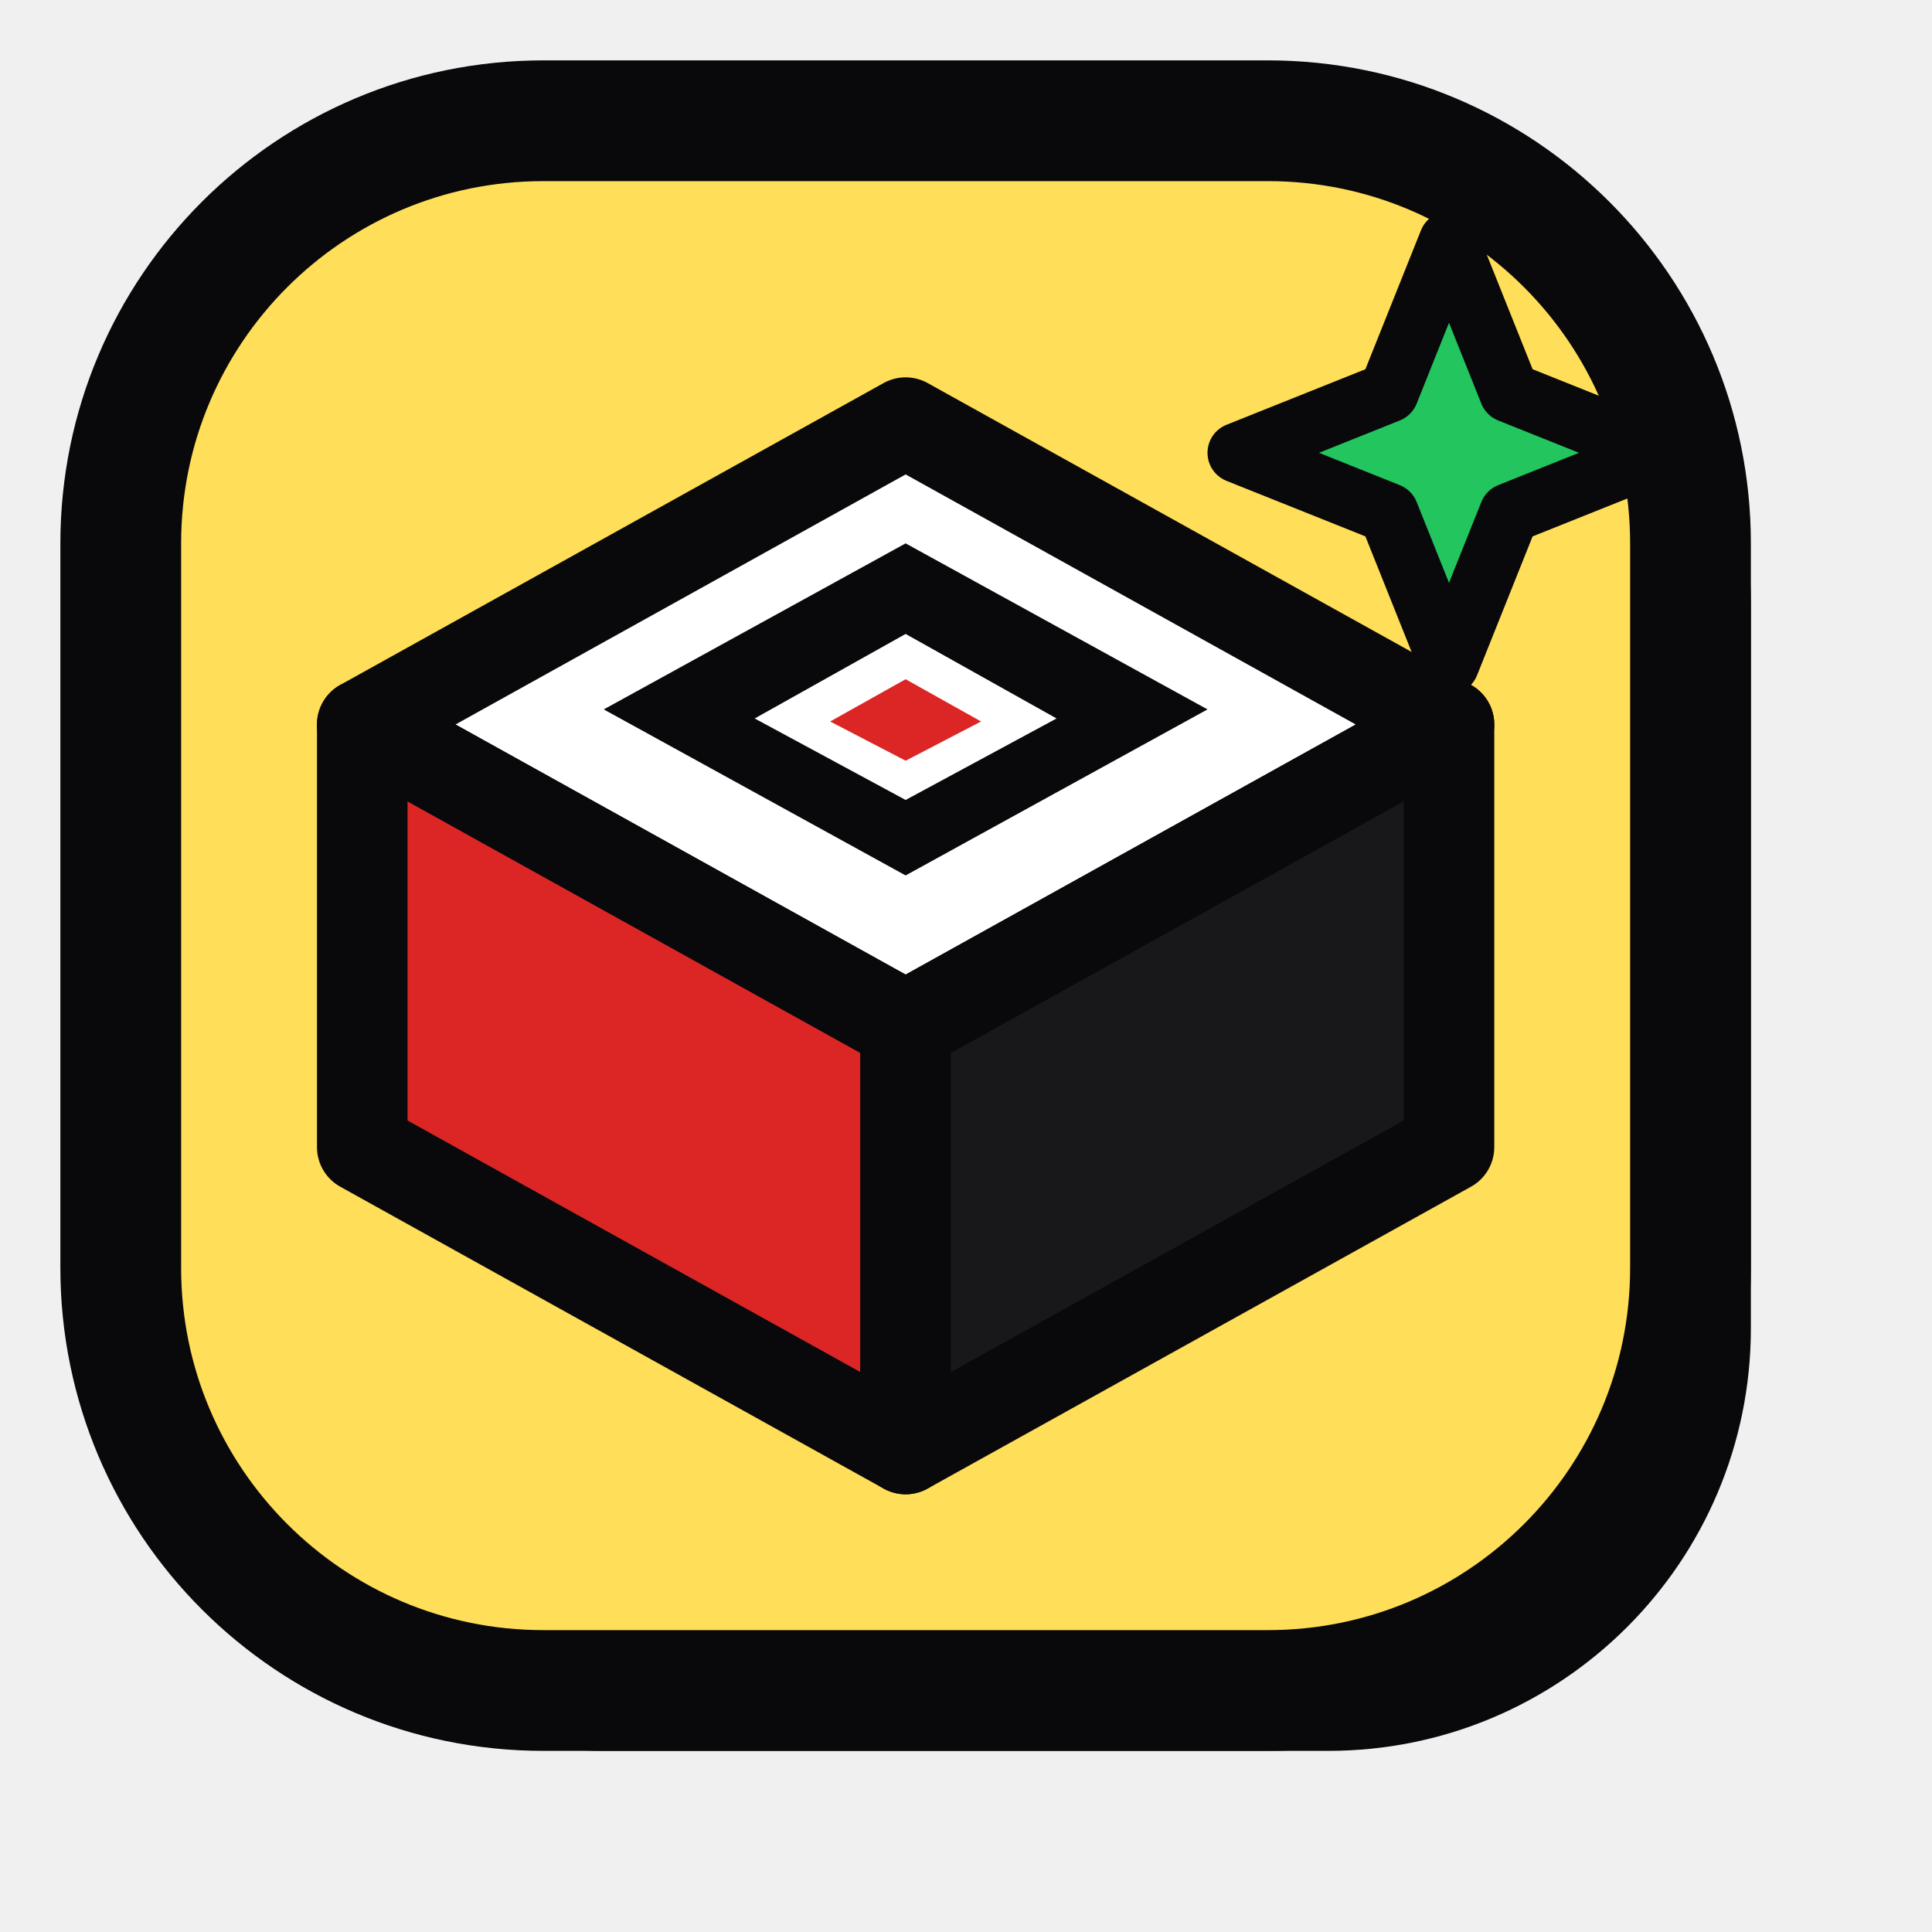
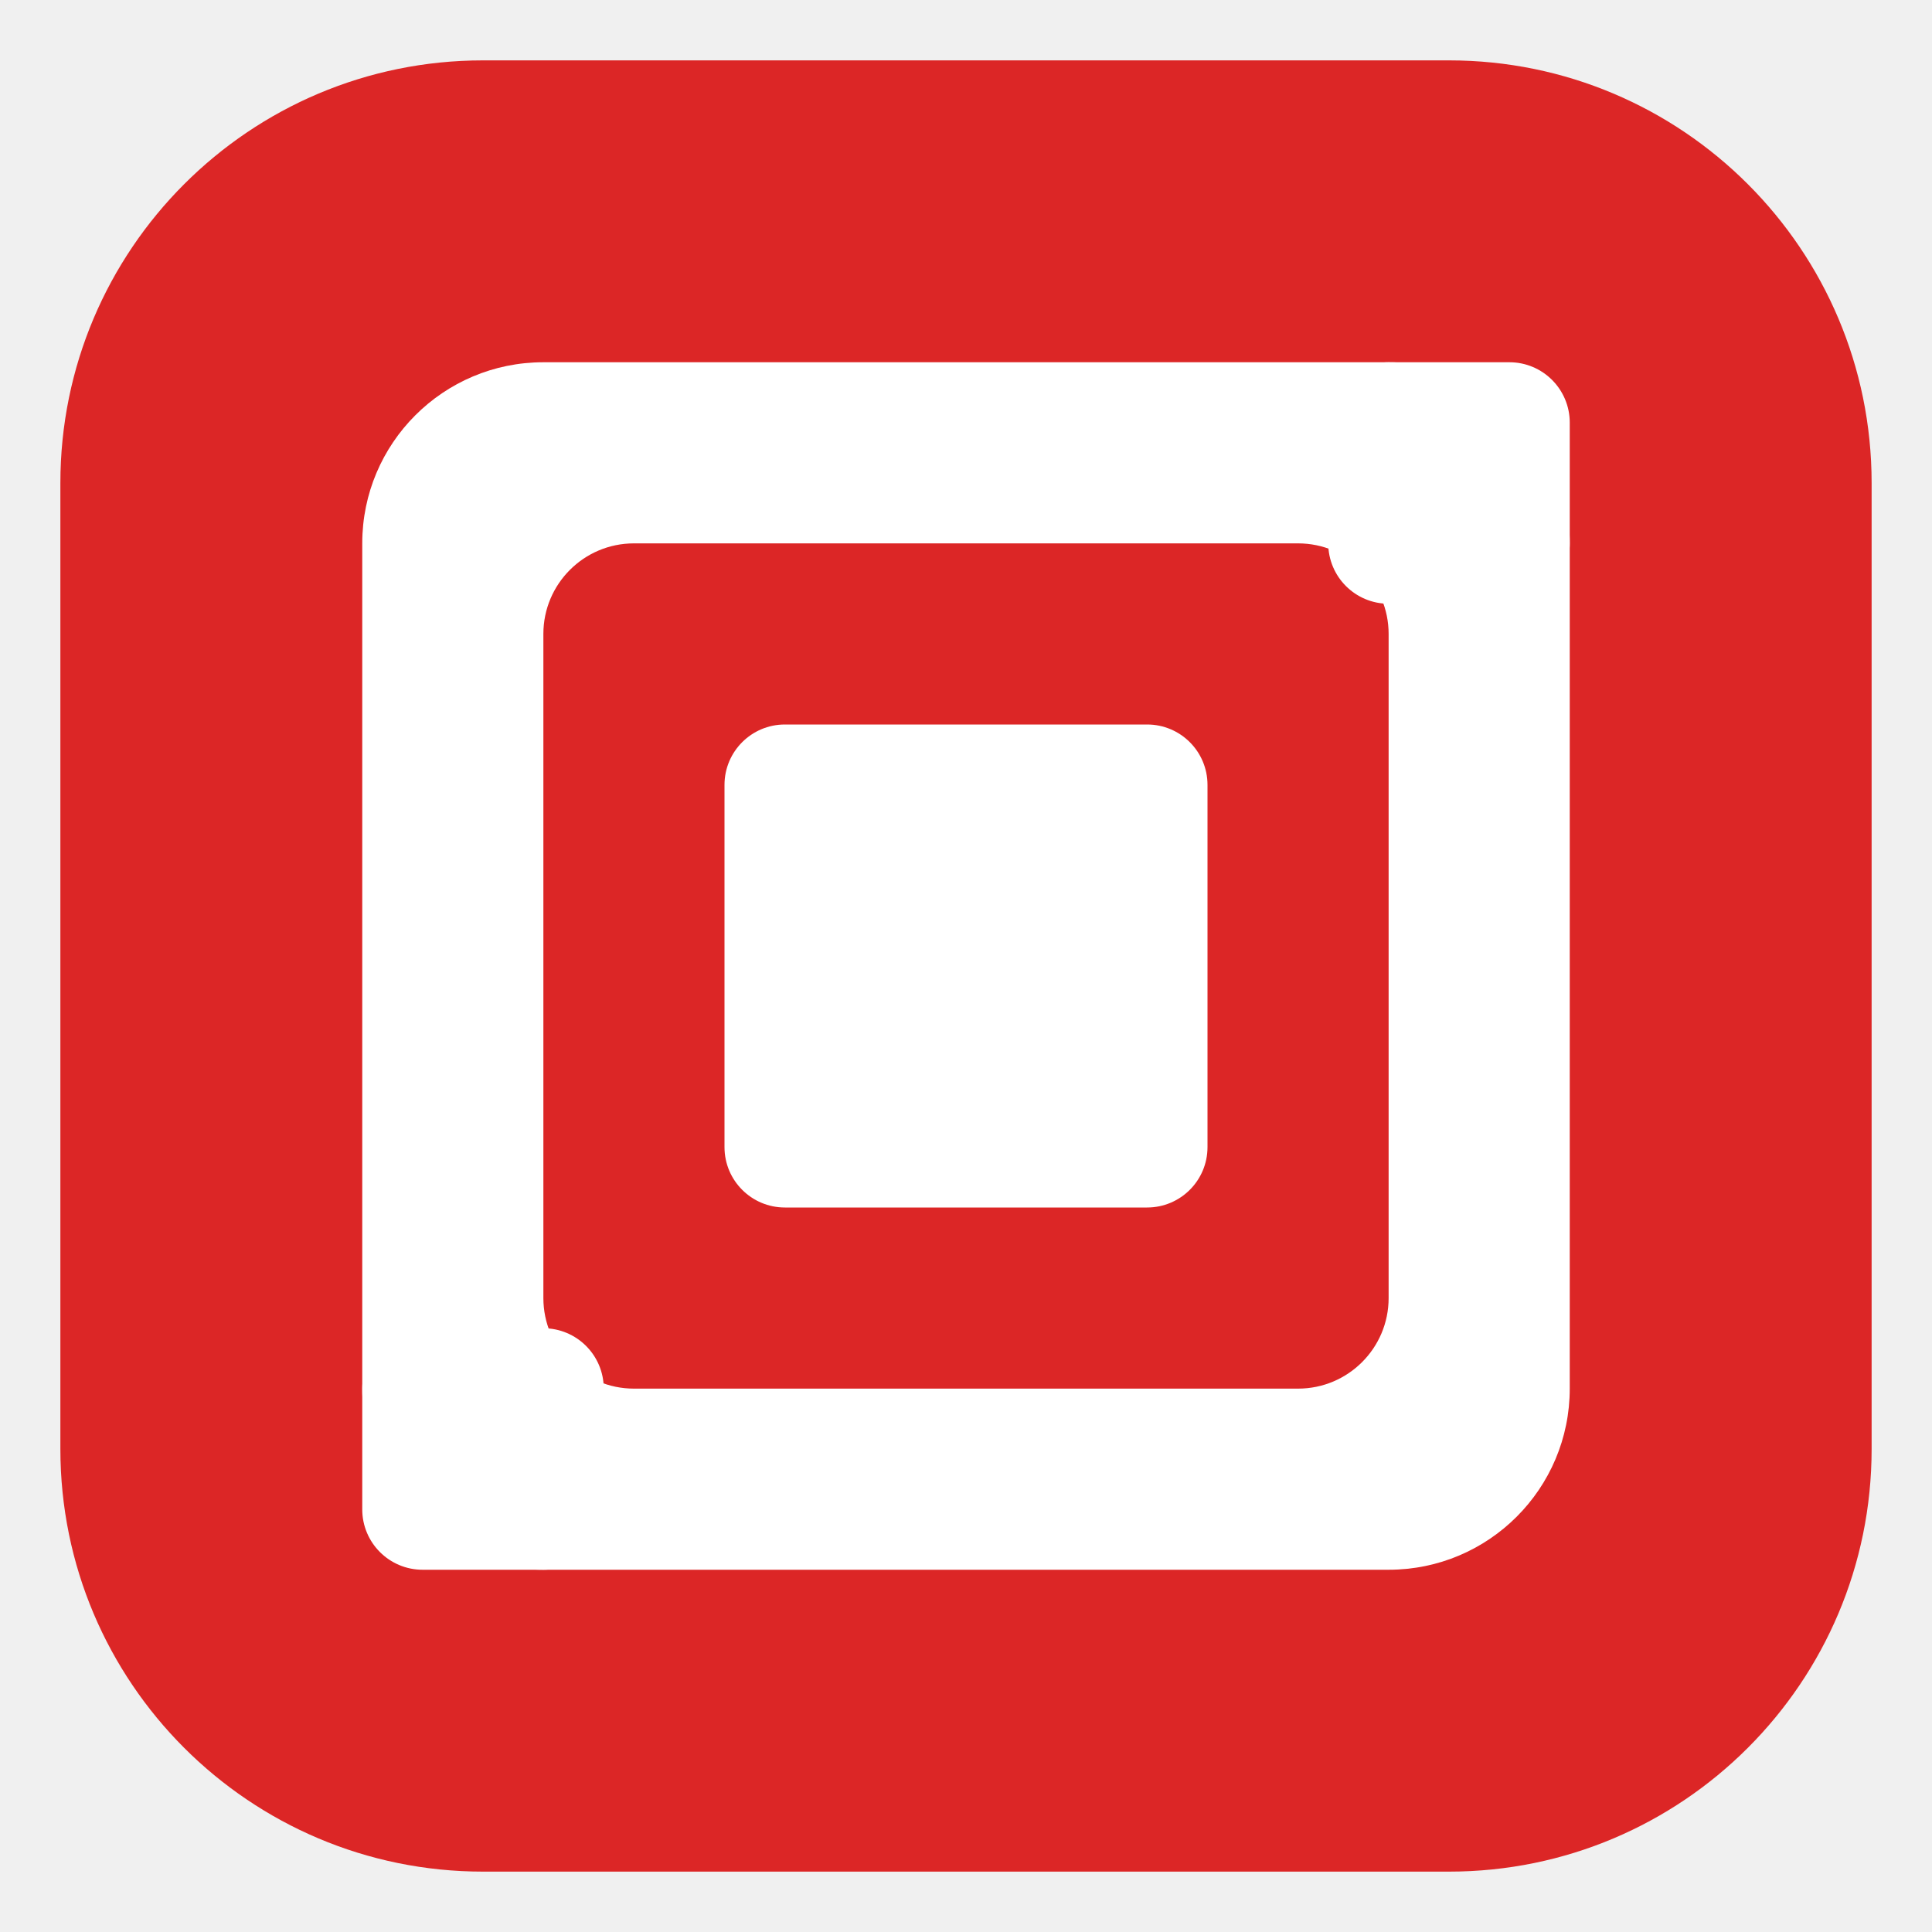
<svg xmlns="http://www.w3.org/2000/svg" viewBox="0 0 64 64" fill="none">
-   <rect x="6" y="6" width="52" height="52" rx="14" fill="#09090B" />
-   <rect x="4" y="4" width="52" height="52" rx="14" fill="#FFDE59" stroke="#09090B" stroke-width="4" />
-   <path d="M30 14L48 24L30 34L12 24L30 14Z" fill="#FFFFFF" stroke="#09090B" stroke-width="3" stroke-linejoin="round" />
-   <path d="M12 24L30 34V48L12 38V24Z" fill="#DC2626" stroke="#09090B" stroke-width="3" stroke-linejoin="round" />
-   <path d="M30 34L48 24V38L30 48V34Z" fill="#18181B" stroke="#09090B" stroke-width="3" stroke-linejoin="round" />
-   <path d="M30 18L40 23.5L30 29L20 23.5L30 18Z" fill="#09090B" />
-   <path d="M30 21L35 23.8L30 26.5L25 23.8L30 21Z" fill="#FFFFFF" />
-   <path d="M30 22.5L32.5 23.9L30 25.2L27.5 23.9L30 22.5Z" fill="#DC2626" />
-   <path d="M48 8L50 13L55 15L50 17L48 22L46 17L41 15L46 13L48 8Z" fill="#22C55E" stroke="#09090B" stroke-width="2" stroke-linejoin="round" />
+   <rect x="2" y="2" width="60" height="60" rx="14" fill="#DC2626" />
+   <rect x="12" y="12" width="40" height="40" rx="6" fill="#FFFFFF" />
+   <rect x="18" y="18" width="28" height="28" rx="3" fill="#DC2626" />
+   <rect x="24" y="24" width="16" height="16" rx="2" fill="#FFFFFF" />
+   <rect x="44" y="12" width="8" height="8" rx="2" fill="#FFFFFF" />
+   <rect x="12" y="44" width="8" height="8" rx="2" fill="#FFFFFF" />
</svg>
